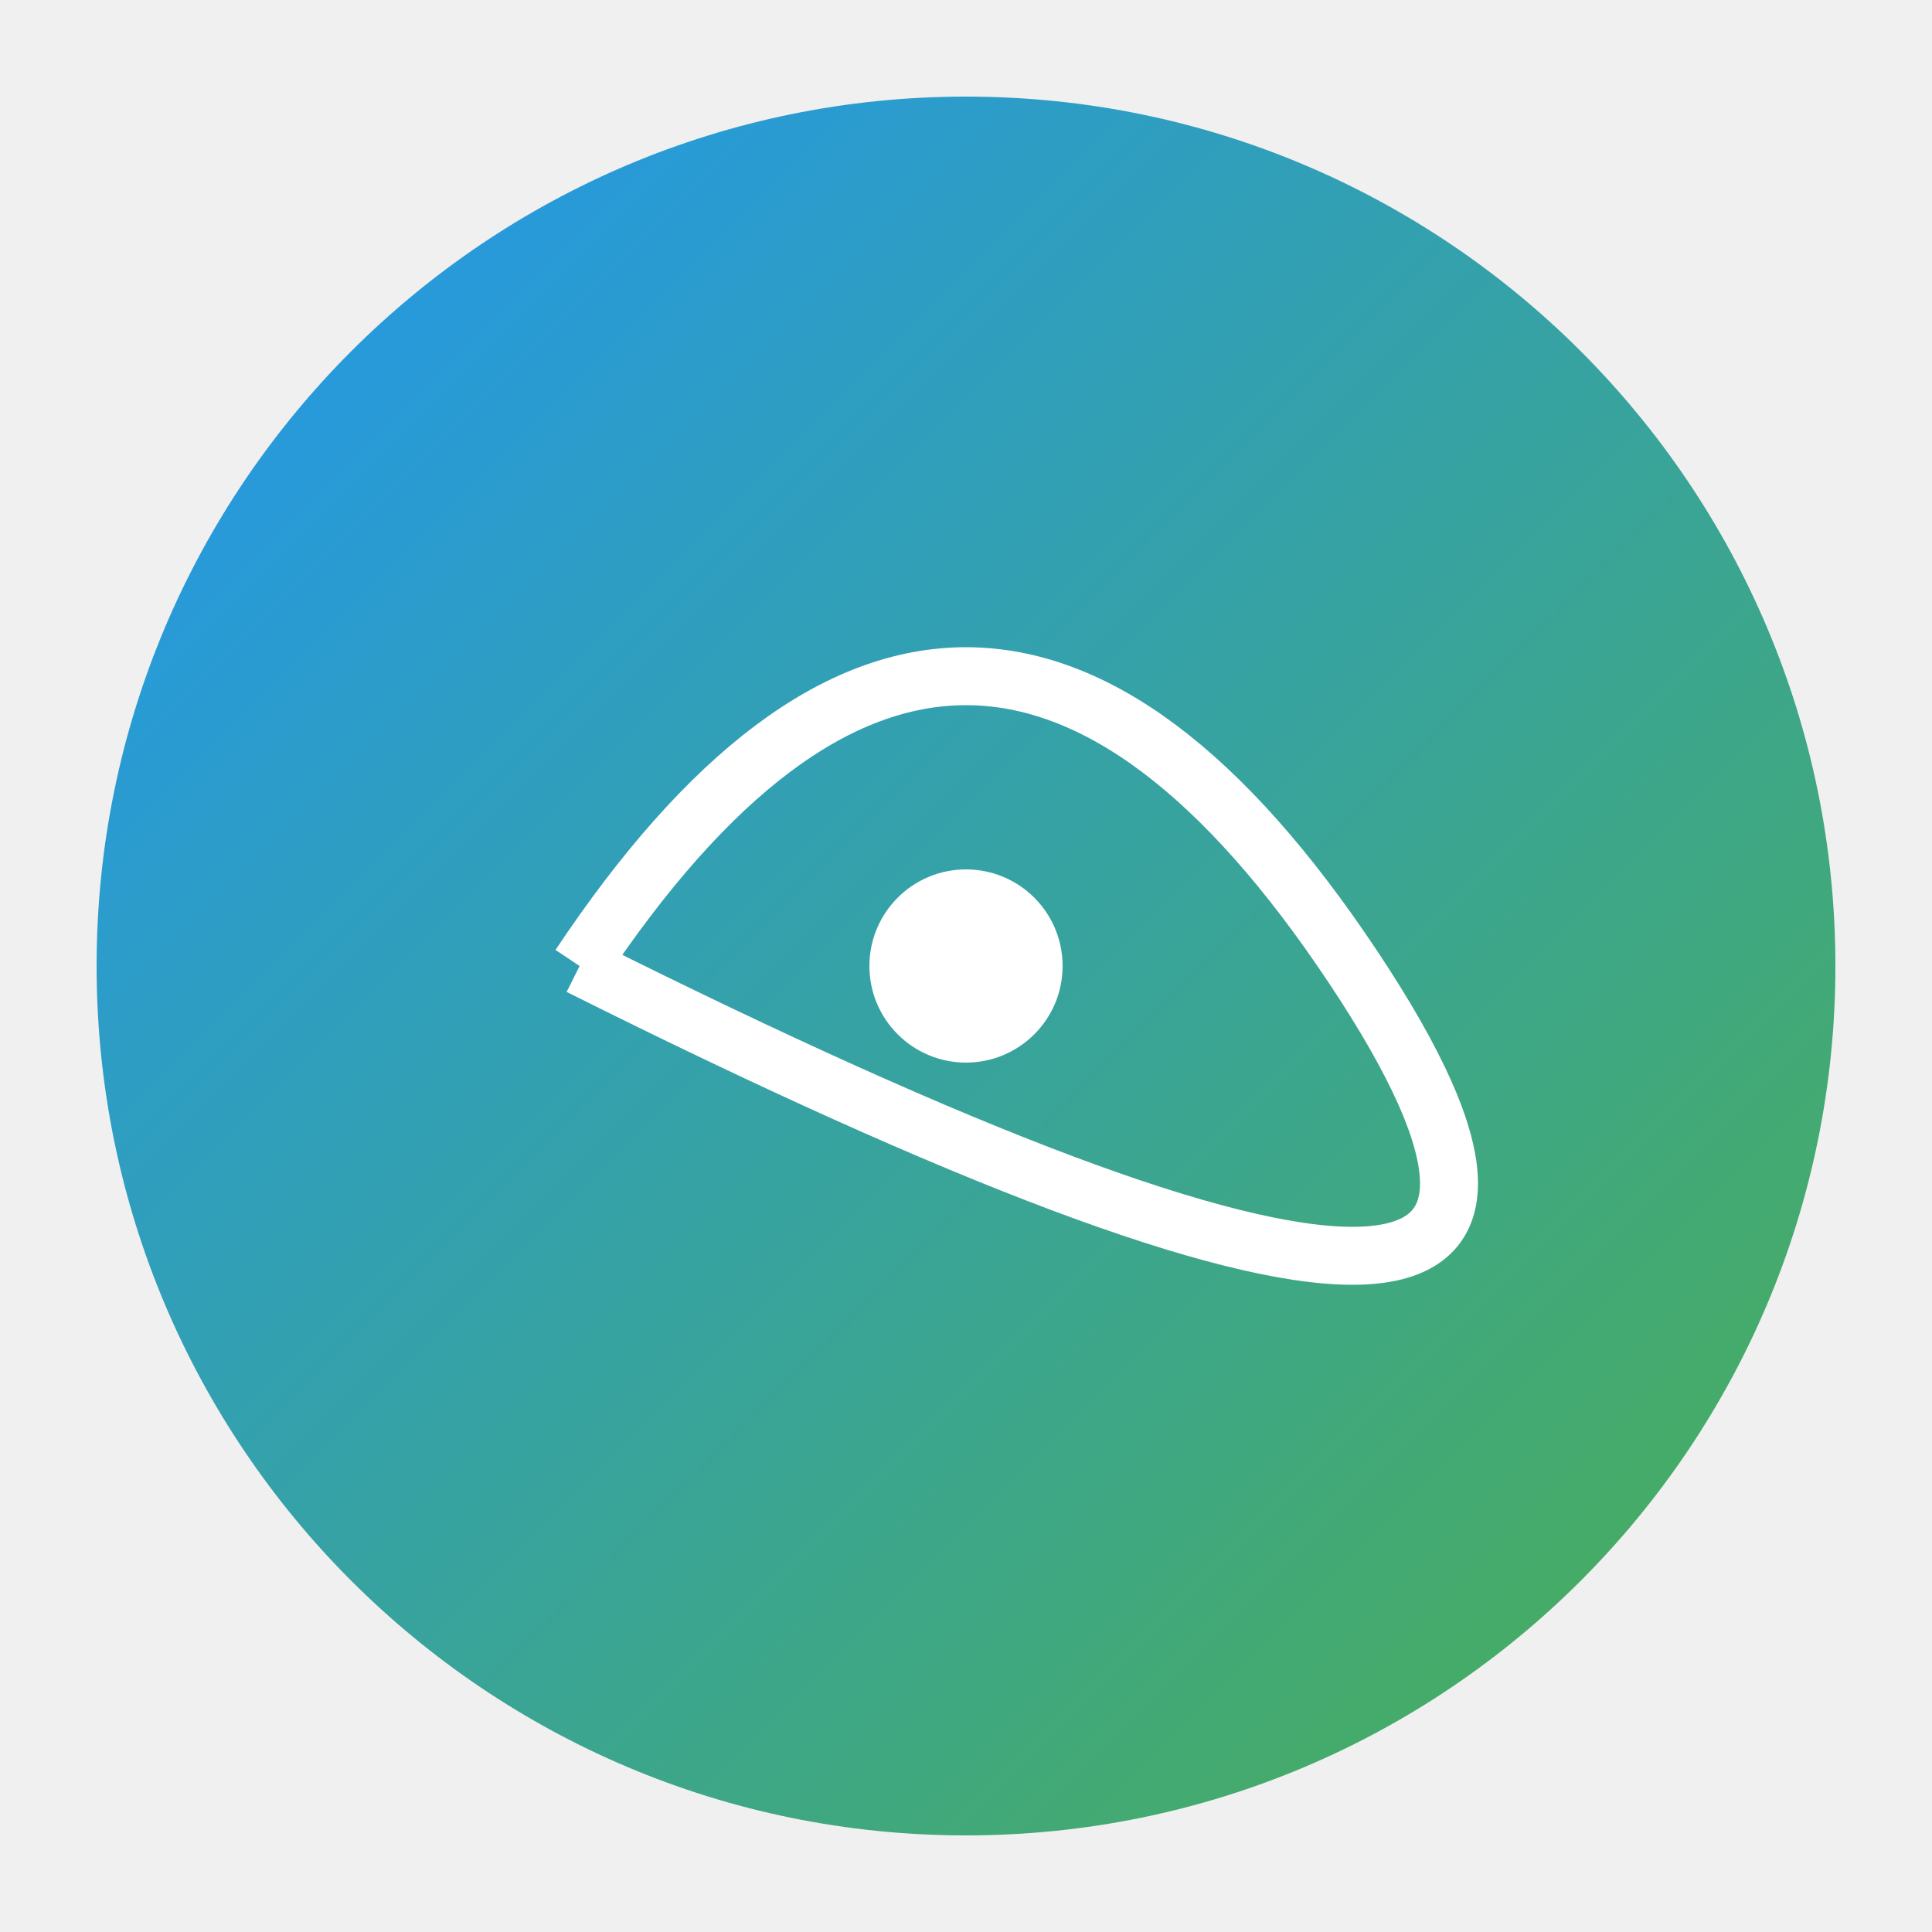
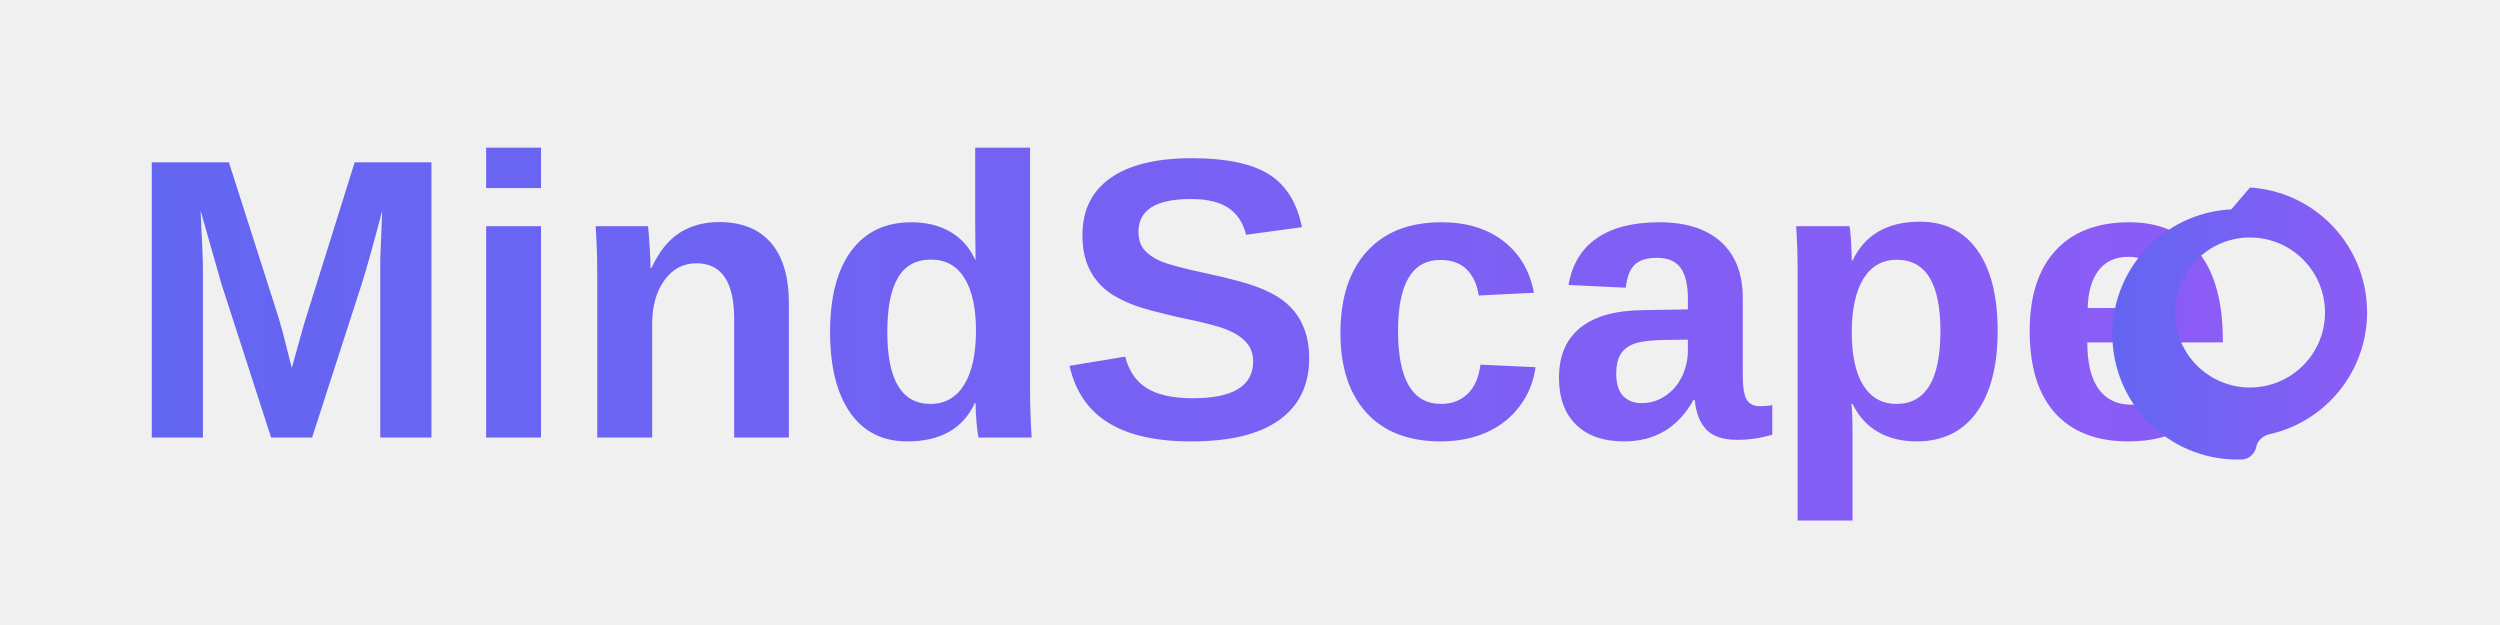
- <svg xmlns="http://www.w3.org/2000/svg" width="100" height="100" viewBox="0 0 100 100">
+ <svg xmlns="http://www.w3.org/2000/svg" viewBox="0 0 200 50" width="200" height="50">
  <defs>
-     <linearGradient id="gradient" x1="0%" y1="0%" x2="100%" y2="100%">
-       <stop offset="0%" style="stop-color:#2196f3;stop-opacity:1" />
-       <stop offset="100%" style="stop-color:#4caf50;stop-opacity:1" />
+     <linearGradient id="titleGradient" x1="0%" y1="0%" x2="100%" y2="0%">
+       <stop offset="0%" style="stop-color:#6366f1" />
+       <stop offset="100%" style="stop-color:#8b5cf6" />
    </linearGradient>
  </defs>
-   <circle cx="50" cy="50" r="45" fill="url(#gradient)" />
-   <path d="M30 50 Q50 20 70 50 T30 50" fill="none" stroke="white" stroke-width="3" />
-   <circle cx="50" cy="50" r="5" fill="white" />
+   <text x="10" y="35" fill="url(#titleGradient)" font-family="Arial, sans-serif" font-size="32" font-weight="bold">MindScape</text>
+   <path fill="url(#titleGradient)" d="M180 15a10 10 0 011.5 19.75c-.5.15-.9.5-1 1-.1.5-.5.9-1 1a10 10 0 01-1-20zm0 4a6 6 0 100 12 6 6 0 000-12z" />
</svg>
